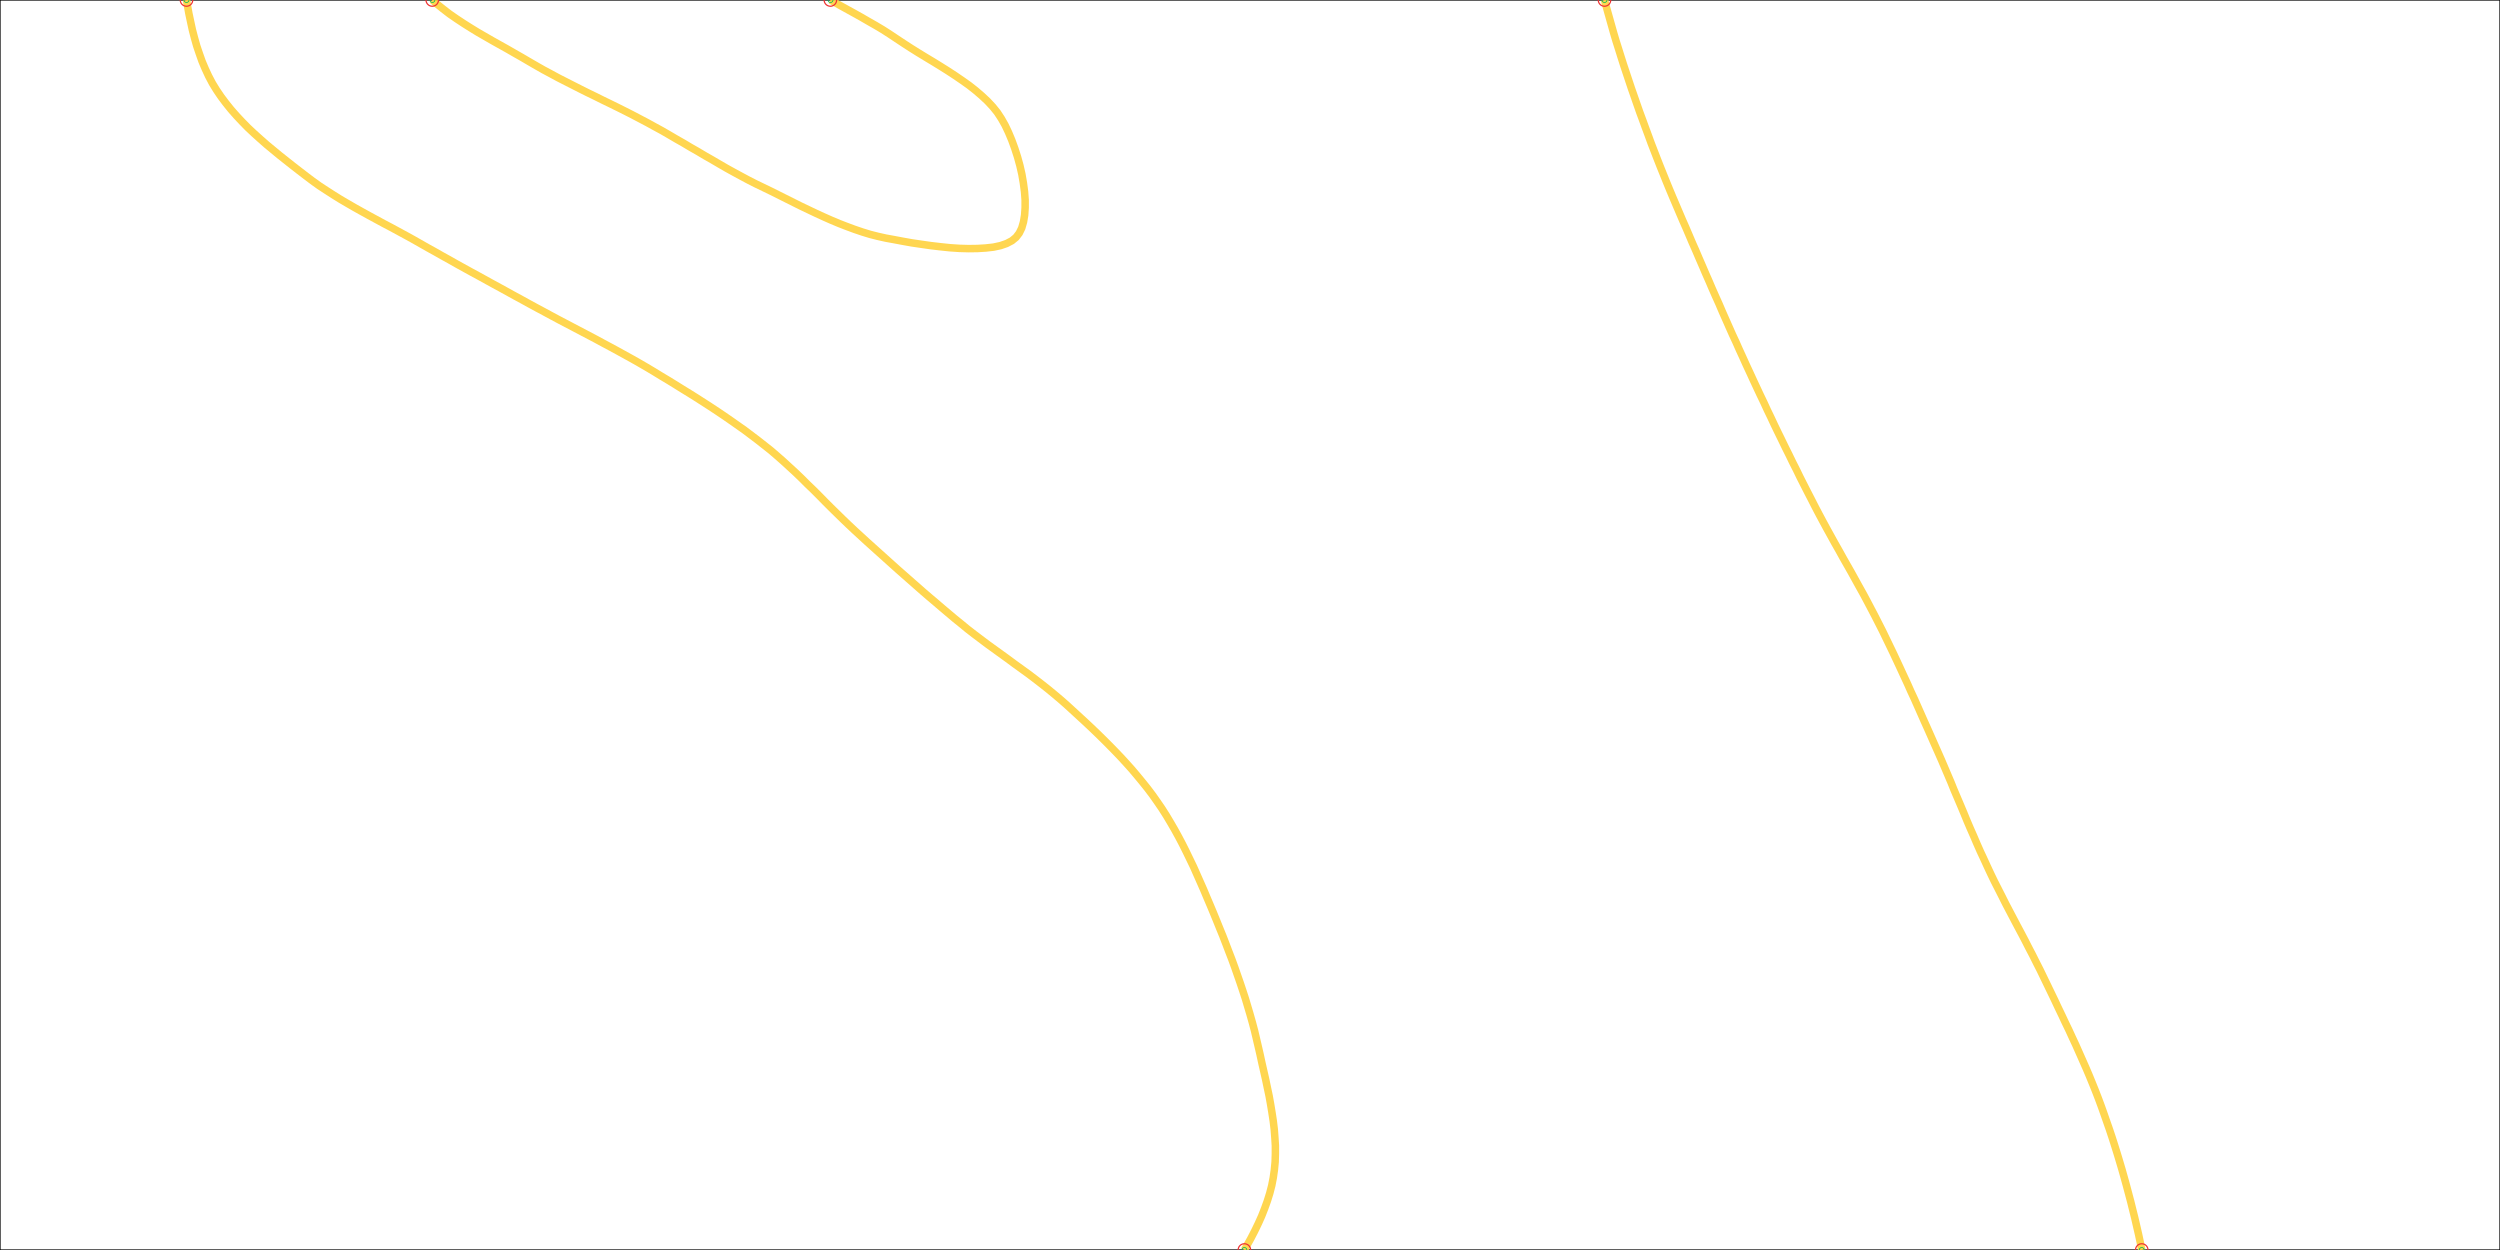
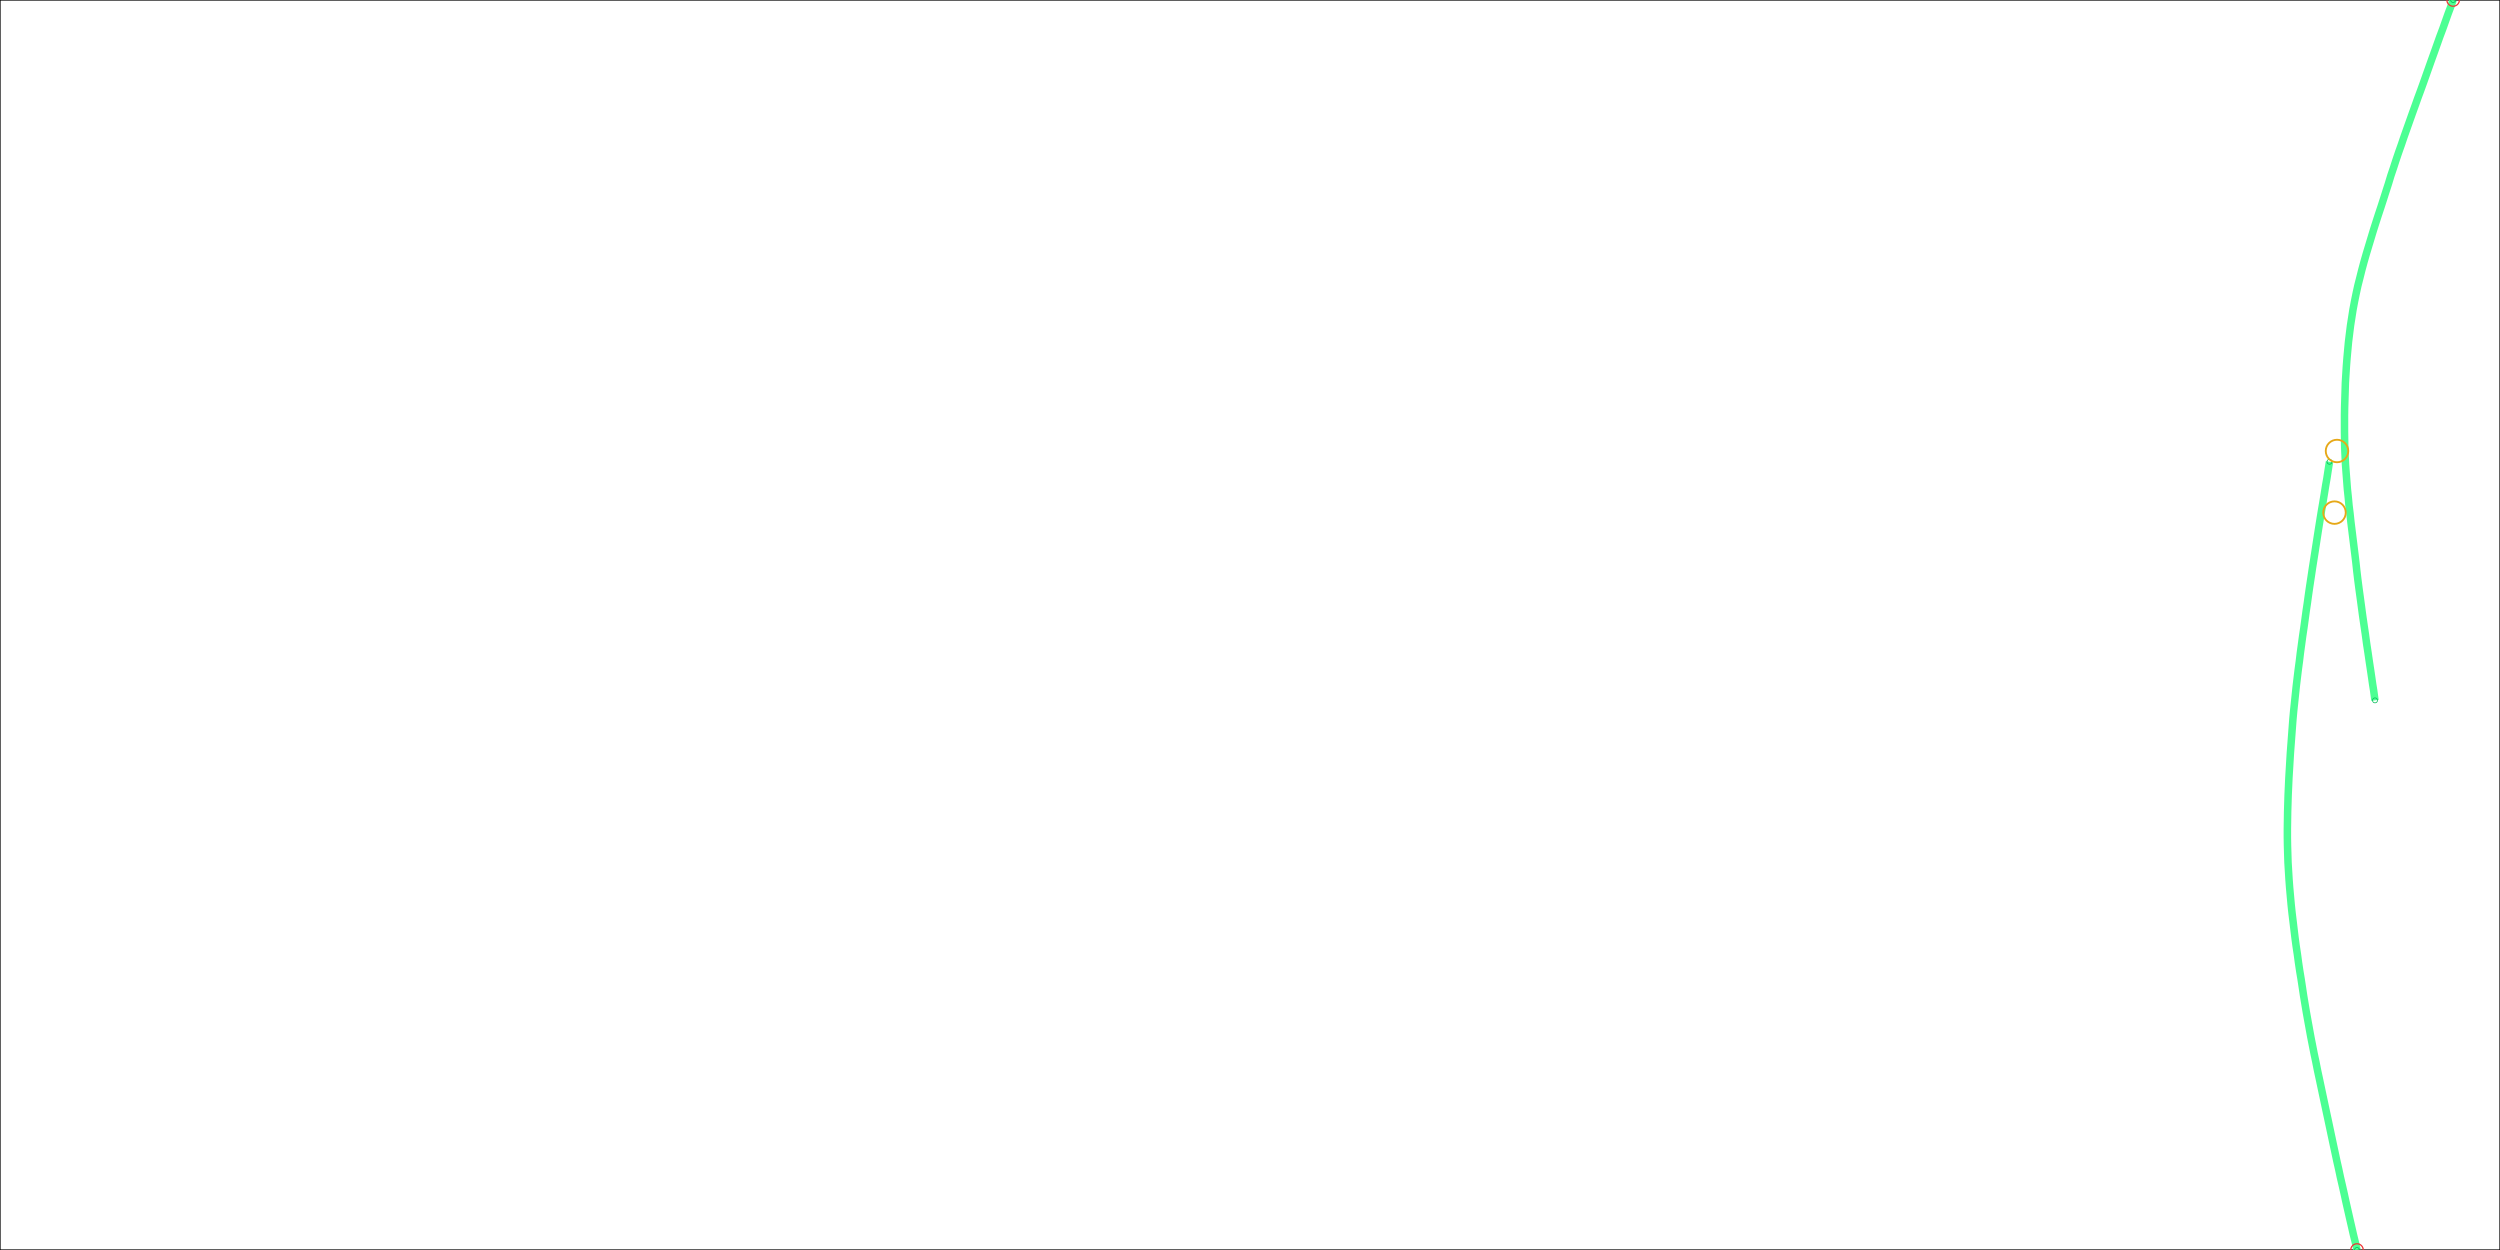
<svg xmlns="http://www.w3.org/2000/svg" width="2000mm" height="1000mm" viewBox="0 0 2000 1000">
  <g id="outline">
    <rect x="0" y="0" width="2000" height="1000" fill="none" stroke="#000" stroke-width="1" />
  </g>
  <g id="channels">
-     <path d="M 995.5 1000.0 L 997.3 996.8 L 1000.6 990.9 L 1003.7 984.9 L 1006.6 978.9 L 1009.3 972.9 L 1011.7 966.8 L 1013.9 960.7 L 1015.8 954.6 L 1017.4 948.4 L 1018.6 942.2 L 1018.6 942.2 L 1019.5 935.9 L 1020.1 929.6 L 1020.3 923.1 L 1020.3 916.6 L 1019.9 910.1 L 1019.4 903.5 L 1018.6 896.8 L 1017.6 890.2 L 1016.5 883.5 L 1015.3 876.8 L 1013.9 870.2 L 1012.5 863.5 L 1011.0 856.9 L 1009.5 850.3 L 1008.1 843.8 L 1006.6 837.3 L 1006.6 837.3 L 1005.1 830.9 L 1003.6 824.5 L 1001.9 818.1 L 1000.1 811.7 L 998.2 805.3 L 996.3 798.9 L 994.2 792.5 L 992.1 786.2 L 989.9 779.9 L 987.7 773.6 L 985.4 767.3 L 983.0 761.1 L 980.6 754.8 L 978.2 748.6 L 975.7 742.5 L 973.2 736.3 L 973.2 736.3 L 970.7 730.2 L 968.1 724.0 L 965.5 717.9 L 962.9 711.7 L 960.2 705.6 L 957.5 699.5 L 954.8 693.4 L 951.9 687.4 L 949.0 681.4 L 946.0 675.4 L 942.9 669.5 L 939.7 663.7 L 936.4 658.0 L 933.0 652.3 L 929.5 646.8 L 925.8 641.4 L 925.8 641.4 L 922.0 636.0 L 918.0 630.7 L 913.9 625.6 L 909.7 620.5 L 905.4 615.4 L 901.0 610.5 L 896.5 605.6 L 891.9 600.8 L 887.2 596.0 L 882.5 591.3 L 877.7 586.6 L 872.9 582.0 L 868.0 577.4 L 863.1 572.9 L 858.2 568.4 L 853.3 563.9 L 853.3 563.9 L 848.4 559.6 L 843.3 555.3 L 838.2 551.1 L 833.0 547.0 L 827.7 542.9 L 822.4 538.9 L 817.0 535.0 L 811.6 531.1 L 806.2 527.1 L 800.8 523.2 L 795.4 519.3 L 790.0 515.4 L 784.7 511.4 L 779.4 507.4 L 774.1 503.3 L 769.0 499.1 L 769.0 499.1 L 763.8 494.9 L 758.7 490.6 L 753.6 486.3 L 748.6 482.0 L 743.5 477.7 L 738.5 473.4 L 733.5 469.0 L 728.5 464.6 L 723.5 460.2 L 718.5 455.8 L 713.6 451.4 L 708.6 446.9 L 703.7 442.5 L 698.7 438.0 L 693.8 433.6 L 688.9 429.1 L 688.9 429.1 L 684.0 424.6 L 679.1 420.0 L 674.3 415.4 L 669.6 410.8 L 664.8 406.1 L 660.1 401.4 L 655.4 396.6 L 650.7 391.9 L 645.9 387.3 L 641.2 382.6 L 636.4 378.0 L 631.5 373.5 L 626.6 369.0 L 621.6 364.6 L 616.6 360.3 L 611.4 356.2 L 611.4 356.2 L 606.2 352.1 L 600.9 348.1 L 595.6 344.1 L 590.2 340.3 L 584.8 336.5 L 579.3 332.7 L 573.8 329.0 L 568.2 325.3 L 562.6 321.7 L 557.0 318.1 L 551.4 314.6 L 545.7 311.1 L 540.1 307.6 L 534.4 304.1 L 528.7 300.7 L 523.0 297.2 L 523.0 297.2 L 517.3 293.8 L 511.6 290.5 L 505.8 287.2 L 500.0 284.0 L 494.2 280.8 L 488.3 277.6 L 482.5 274.5 L 476.6 271.3 L 470.7 268.2 L 464.8 265.1 L 458.9 262.0 L 453.0 258.9 L 447.1 255.8 L 441.3 252.7 L 435.4 249.5 L 429.6 246.4 L 429.6 246.4 L 423.7 243.2 L 417.9 240.0 L 412.0 236.8 L 406.2 233.6 L 400.4 230.4 L 394.5 227.2 L 388.7 224.0 L 382.9 220.8 L 377.0 217.6 L 371.2 214.4 L 365.4 211.2 L 359.6 207.9 L 353.8 204.7 L 348.0 201.4 L 342.2 198.2 L 336.4 194.9 L 336.4 194.9 L 330.6 191.6 L 324.8 188.4 L 318.9 185.2 L 313.0 182.0 L 307.1 178.9 L 301.2 175.7 L 295.3 172.5 L 289.5 169.3 L 283.6 166.0 L 277.9 162.7 L 272.1 159.3 L 266.5 155.8 L 260.9 152.2 L 255.4 148.6 L 250.1 144.8 L 244.8 140.8 L 244.8 140.8 L 239.6 136.8 L 234.3 132.7 L 229.0 128.5 L 223.7 124.3 L 218.5 120.0 L 213.3 115.7 L 208.2 111.2 L 203.2 106.7 L 198.3 102.1 L 193.6 97.3 L 189.1 92.5 L 184.8 87.6 L 180.7 82.5 L 176.8 77.3 L 173.2 72.0 L 169.9 66.6 L 169.9 66.6 L 166.9 60.9 L 164.2 55.1 L 161.7 49.2 L 159.5 43.0 L 157.4 36.8 L 155.6 30.4 L 153.9 23.9 L 152.5 17.4 L 151.1 10.8 L 149.9 4.1 L 149.2 0.0" fill="none" stroke="#ffd23d" stroke-width="6.0" stroke-opacity="0.9" />
-     <path d="M 345.9 0.0 L 349.4 3.1 L 354.5 7.2 L 359.7 11.2 L 365.2 15.0 L 370.8 18.7 L 376.5 22.3 L 382.2 25.8 L 388.1 29.2 L 394.0 32.6 L 399.9 35.9 L 405.8 39.2 L 411.7 42.6 L 417.5 45.9 L 423.3 49.3 L 423.3 49.3 L 429.0 52.6 L 434.8 55.9 L 440.6 59.0 L 446.5 62.2 L 452.4 65.2 L 458.3 68.2 L 464.2 71.2 L 470.2 74.2 L 476.2 77.1 L 482.2 80.1 L 488.2 83.0 L 494.1 85.9 L 500.1 88.9 L 506.0 91.9 L 511.9 95.0 L 517.8 98.1 L 517.8 98.1 L 523.6 101.3 L 529.5 104.5 L 535.2 107.8 L 541.0 111.2 L 546.8 114.5 L 552.5 117.9 L 558.3 121.2 L 564.0 124.6 L 569.8 127.9 L 575.6 131.3 L 581.3 134.6 L 587.1 137.8 L 593.0 141.0 L 598.8 144.1 L 604.7 147.1 L 610.7 150.0 L 610.7 150.0 L 616.7 152.9 L 622.7 155.9 L 628.7 158.9 L 634.7 161.9 L 640.7 164.9 L 646.8 167.8 L 652.9 170.7 L 659.0 173.5 L 665.1 176.2 L 671.3 178.8 L 677.5 181.2 L 683.7 183.5 L 689.9 185.6 L 696.1 187.5 L 702.4 189.1 L 708.7 190.5 L 708.7 190.5 L 715.3 191.7 L 722.2 193.0 L 729.5 194.3 L 737.0 195.4 L 744.7 196.5 L 752.4 197.4 L 760.1 198.2 L 767.6 198.7 L 774.9 198.9 L 782.0 198.8 L 788.6 198.4 L 794.8 197.7 L 800.4 196.5 L 805.3 194.8 L 809.5 192.6 L 812.8 189.9 L 812.8 189.9 L 815.4 186.5 L 817.4 182.4 L 818.8 177.5 L 819.7 172.1 L 820.1 166.2 L 820.1 159.8 L 819.6 153.2 L 818.7 146.4 L 817.5 139.4 L 815.9 132.4 L 814.0 125.5 L 811.8 118.7 L 809.4 112.1 L 806.8 105.9 L 804.1 100.2 L 801.1 94.9 L 801.1 94.9 L 797.9 90.0 L 794.2 85.4 L 790.0 80.9 L 785.4 76.6 L 780.5 72.4 L 775.3 68.3 L 769.8 64.4 L 764.1 60.5 L 758.3 56.7 L 752.4 53.0 L 746.4 49.3 L 740.4 45.7 L 734.5 42.1 L 728.6 38.4 L 722.9 34.7 L 717.3 31.0 L 717.3 31.0 L 711.9 27.4 L 706.3 23.8 L 700.6 20.4 L 694.8 17.1 L 689.1 13.8 L 683.2 10.5 L 677.4 7.3 L 671.6 4.1 L 665.8 0.8 L 664.4 0.0" fill="none" stroke="#ffd23d" stroke-width="6.0" stroke-opacity="0.9" />
-     <path d="M 1283.6 0.0 L 1283.8 0.7 L 1285.5 7.1 L 1287.3 13.5 L 1287.3 13.5 L 1289.1 19.9 L 1290.9 26.3 L 1292.8 32.7 L 1294.8 39.0 L 1296.8 45.4 L 1298.8 51.7 L 1300.9 58.0 L 1303.0 64.3 L 1305.1 70.6 L 1307.3 76.9 L 1309.5 83.2 L 1311.7 89.5 L 1314.0 95.7 L 1316.3 102.0 L 1318.6 108.2 L 1320.9 114.5 L 1320.9 114.5 L 1323.3 120.7 L 1325.7 126.9 L 1328.1 133.0 L 1330.6 139.2 L 1333.1 145.4 L 1335.6 151.5 L 1338.2 157.7 L 1340.8 163.8 L 1343.4 169.9 L 1346.0 176.0 L 1348.7 182.1 L 1351.3 188.2 L 1353.9 194.3 L 1356.6 200.4 L 1359.2 206.5 L 1361.9 212.7 L 1361.9 212.7 L 1364.5 218.8 L 1367.2 224.9 L 1369.8 231.0 L 1372.5 237.1 L 1375.2 243.1 L 1377.8 249.2 L 1380.5 255.3 L 1383.2 261.4 L 1385.9 267.5 L 1388.7 273.5 L 1391.4 279.6 L 1394.2 285.7 L 1396.9 291.7 L 1399.7 297.7 L 1402.5 303.8 L 1405.3 309.8 L 1405.3 309.8 L 1408.1 315.8 L 1411.0 321.8 L 1413.8 327.9 L 1416.7 333.9 L 1419.5 339.9 L 1422.4 345.9 L 1425.3 351.8 L 1428.2 357.8 L 1431.2 363.8 L 1434.1 369.8 L 1437.1 375.7 L 1440.0 381.7 L 1443.0 387.6 L 1446.0 393.5 L 1449.1 399.5 L 1452.1 405.4 L 1452.1 405.4 L 1455.2 411.3 L 1458.3 417.1 L 1461.5 423.0 L 1464.7 428.8 L 1467.9 434.6 L 1471.2 440.4 L 1474.4 446.2 L 1477.7 452.0 L 1481.0 457.8 L 1484.2 463.6 L 1487.4 469.4 L 1490.7 475.3 L 1493.8 481.1 L 1496.9 487.0 L 1500.0 492.9 L 1503.0 498.8 L 1503.0 498.8 L 1506.0 504.7 L 1508.9 510.7 L 1511.8 516.7 L 1514.7 522.7 L 1517.5 528.7 L 1520.3 534.7 L 1523.1 540.8 L 1525.9 546.8 L 1528.6 552.9 L 1531.4 558.9 L 1534.1 565.0 L 1536.8 571.1 L 1539.5 577.2 L 1542.2 583.2 L 1544.9 589.3 L 1547.6 595.4 L 1547.6 595.4 L 1550.3 601.5 L 1553.0 607.6 L 1555.6 613.7 L 1558.2 619.8 L 1560.8 625.9 L 1563.3 632.1 L 1565.9 638.2 L 1568.5 644.3 L 1571.1 650.5 L 1573.6 656.6 L 1576.2 662.7 L 1578.9 668.8 L 1581.5 674.9 L 1584.2 681.0 L 1587.0 687.0 L 1589.8 693.1 L 1589.8 693.1 L 1592.6 699.1 L 1595.5 705.1 L 1598.5 711.0 L 1601.5 716.9 L 1604.5 722.9 L 1607.6 728.8 L 1610.7 734.7 L 1613.8 740.6 L 1616.9 746.4 L 1620.0 752.3 L 1623.0 758.2 L 1626.1 764.1 L 1629.1 770.1 L 1632.1 776.0 L 1635.0 782.0 L 1637.9 788.0 L 1637.9 788.0 L 1640.8 794.0 L 1643.7 800.0 L 1646.5 806.0 L 1649.4 812.0 L 1652.2 818.0 L 1655.1 824.0 L 1657.9 830.1 L 1660.7 836.1 L 1663.4 842.2 L 1666.1 848.3 L 1668.8 854.4 L 1671.4 860.5 L 1673.9 866.6 L 1676.4 872.8 L 1678.8 879.0 L 1681.1 885.2 L 1681.1 885.2 L 1683.3 891.4 L 1685.5 897.7 L 1687.7 904.0 L 1689.8 910.3 L 1691.8 916.6 L 1693.8 923.0 L 1695.7 929.3 L 1697.6 935.7 L 1699.4 942.1 L 1701.2 948.6 L 1702.9 955.0 L 1704.6 961.4 L 1706.2 967.9 L 1707.8 974.3 L 1709.3 980.8 L 1710.8 987.3 L 1710.8 987.3 L 1712.2 993.8 L 1713.4 1000.0" fill="none" stroke="#ffd23d" stroke-width="6.0" stroke-opacity="0.9" />
+     <path d="M 1863.6 369.4 L 1863.0 373.1 L 1862.3 377.6 L 1861.5 382.8 L 1860.5 388.5 L 1859.5 394.8 L 1858.4 401.5 L 1857.2 408.5 L 1856.0 415.9 L 1854.8 423.4 L 1853.6 431.1 L 1852.4 438.9 L 1851.2 446.6 L 1850.0 454.2 L 1848.9 461.6 L 1847.8 468.8 L 1846.8 475.7 L 1846.8 475.7 L 1845.9 482.3 L 1844.9 489.0 L 1844.0 495.7 L 1843.1 502.3 L 1842.1 509.0 L 1841.2 515.7 L 1840.3 522.3 L 1839.5 529.0 L 1838.6 535.7 L 1837.8 542.3 L 1837.0 549.0 L 1836.3 555.7 L 1835.6 562.4 L 1834.9 569.1 L 1834.3 575.8 L 1833.8 582.5 L 1833.8 582.5 L 1833.3 589.2 L 1832.8 595.9 L 1832.3 602.6 L 1831.9 609.3 L 1831.5 616.0 L 1831.1 622.7 L 1830.8 629.5 L 1830.5 636.2 L 1830.3 642.9 L 1830.1 649.6 L 1830.0 656.4 L 1829.9 663.1 L 1829.9 669.8 L 1830.0 676.5 L 1830.2 683.2 L 1830.4 689.9 L 1830.4 689.9 L 1830.8 696.6 L 1831.2 703.3 L 1831.7 710.0 L 1832.3 716.7 L 1832.9 723.4 L 1833.6 730.1 L 1834.4 736.7 L 1835.2 743.4 L 1836.0 750.1 L 1836.9 756.8 L 1837.9 763.4 L 1838.8 770.1 L 1839.8 776.8 L 1840.9 783.4 L 1841.9 790.0 L 1842.9 796.7 L 1842.9 796.7 L 1844.0 803.3 L 1845.1 809.9 L 1846.3 816.6 L 1847.5 823.2 L 1848.7 829.8 L 1850.0 836.4 L 1851.3 843.0 L 1852.7 849.6 L 1854.0 856.2 L 1855.4 862.7 L 1856.8 869.3 L 1858.2 875.9 L 1859.6 882.5 L 1861.0 889.1 L 1862.4 895.6 L 1863.8 902.2 L 1863.8 902.2 L 1865.2 908.8 L 1866.6 915.4 L 1868.0 921.9 L 1869.4 928.5 L 1870.9 935.1 L 1872.3 941.7 L 1873.8 948.2 L 1875.3 954.8 L 1876.7 961.3 L 1878.2 967.9 L 1879.7 974.5 L 1881.2 981.0 L 1882.7 987.6 L 1884.3 994.1 L 1885.6 1000.0" fill="none" stroke="#39ff88" stroke-width="6.0" stroke-opacity="0.9" />
+     <path d="M 1962.5 0.0 L 1960.9 4.6 L 1958.6 10.7 L 1956.4 16.9 L 1954.2 23.1 L 1951.9 29.2 L 1949.7 35.4 L 1947.5 41.6 L 1945.3 47.7 L 1945.3 47.7 L 1943.1 53.9 L 1940.9 60.1 L 1938.7 66.3 L 1936.5 72.4 L 1934.2 78.6 L 1932.0 84.8 L 1929.8 90.9 L 1927.6 97.1 L 1925.4 103.3 L 1923.2 109.5 L 1921.1 115.7 L 1918.9 121.9 L 1916.8 128.1 L 1914.8 134.3 L 1912.7 140.5 L 1910.8 146.8 L 1910.8 146.8 L 1908.8 153.0 L 1906.8 159.3 L 1904.8 165.5 L 1902.7 171.8 L 1900.7 178.0 L 1898.7 184.3 L 1896.8 190.6 L 1894.9 196.9 L 1893.0 203.2 L 1891.2 209.5 L 1889.5 215.8 L 1887.9 222.2 L 1886.3 228.5 L 1884.9 234.9 L 1883.6 241.3 L 1882.4 247.7 L 1882.4 247.7 L 1881.4 254.1 L 1880.4 260.5 L 1879.6 267.0 L 1878.8 273.5 L 1878.2 280.0 L 1877.6 286.6 L 1877.1 293.1 L 1876.7 299.6 L 1876.3 306.2 L 1876.1 312.8 L 1875.9 319.3 L 1875.7 325.9 L 1875.6 332.4 L 1875.6 339.0 L 1875.6 345.5 L 1875.7 352.1 L 1875.7 352.1 L 1875.8 358.6 L 1876.1 365.1 L 1876.4 371.6 L 1876.9 378.2 L 1877.4 384.7 L 1877.9 391.2 L 1878.6 397.8 L 1879.2 404.3 L 1880.0 410.8 L 1880.7 417.4 L 1881.5 423.9 L 1882.3 430.4 L 1883.1 436.9 L 1883.9 443.4 L 1884.7 450.0 L 1885.4 456.5 L 1885.4 456.5 L 1886.2 463.2 L 1887.1 470.2 L 1888.1 477.5 L 1889.1 484.9 L 1890.1 492.4 L 1891.2 500.0 L 1892.3 507.5 L 1893.3 514.9 L 1894.4 522.1 L 1895.4 529.0 L 1896.4 535.6 L 1897.3 541.7 L 1898.1 547.3 L 1898.9 552.3 L 1899.5 556.7 L 1900.0 560.3" fill="none" stroke="#39ff88" stroke-width="6.0" stroke-opacity="0.9" />
  </g>
  <g id="clips">
-     <circle cx="995.5" cy="1000.0" r="2" fill="none" stroke="#0b5" stroke-width="0.6" />
-     <circle cx="149.2" cy="0.0" r="2" fill="none" stroke="#0b5" stroke-width="0.6" />
-     <circle cx="345.9" cy="0.0" r="2" fill="none" stroke="#0b5" stroke-width="0.6" />
-     <circle cx="664.4" cy="0.0" r="2" fill="none" stroke="#0b5" stroke-width="0.6" />
-     <circle cx="1283.6" cy="0.0" r="2" fill="none" stroke="#0b5" stroke-width="0.6" />
-     <circle cx="1713.4" cy="1000.0" r="2" fill="none" stroke="#0b5" stroke-width="0.6" />
+     <circle cx="1863.6" cy="369.4" r="2" fill="none" stroke="#0b5" stroke-width="0.6" />
+     <circle cx="1885.6" cy="1000.0" r="2" fill="none" stroke="#0b5" stroke-width="0.6" />
+     <circle cx="1962.5" cy="0.0" r="2" fill="none" stroke="#0b5" stroke-width="0.6" />
+     <circle cx="1900.0" cy="560.3" r="2" fill="none" stroke="#0b5" stroke-width="0.6" />
  </g>
  <g id="power">
-     <circle cx="995.5" cy="1000.0" r="5" fill="none" stroke="#e33" stroke-width="1" />
-     <circle cx="1713.4" cy="1000.0" r="5" fill="none" stroke="#e33" stroke-width="1" />
-     <circle cx="149.2" cy="0.0" r="5" fill="none" stroke="#e33" stroke-width="1" />
-     <circle cx="345.8" cy="0.0" r="5" fill="none" stroke="#e33" stroke-width="1" />
-     <circle cx="664.3" cy="0.0" r="5" fill="none" stroke="#e33" stroke-width="1" />
-     <circle cx="1283.6" cy="0.0" r="5" fill="none" stroke="#e33" stroke-width="1" />
+     <circle cx="1885.6" cy="1000.0" r="5" fill="none" stroke="#e33" stroke-width="1" />
+     <circle cx="1962.5" cy="0.0" r="5" fill="none" stroke="#e33" stroke-width="1" />
+   </g>
+   <g id="bridges">
+     <circle cx="1869.6" cy="360.8" r="9" fill="none" stroke="#e6a817" stroke-width="1.5" />
+     <circle cx="1867.6" cy="410.1" r="9" fill="none" stroke="#e6a817" stroke-width="1.5" />
  </g>
</svg>
